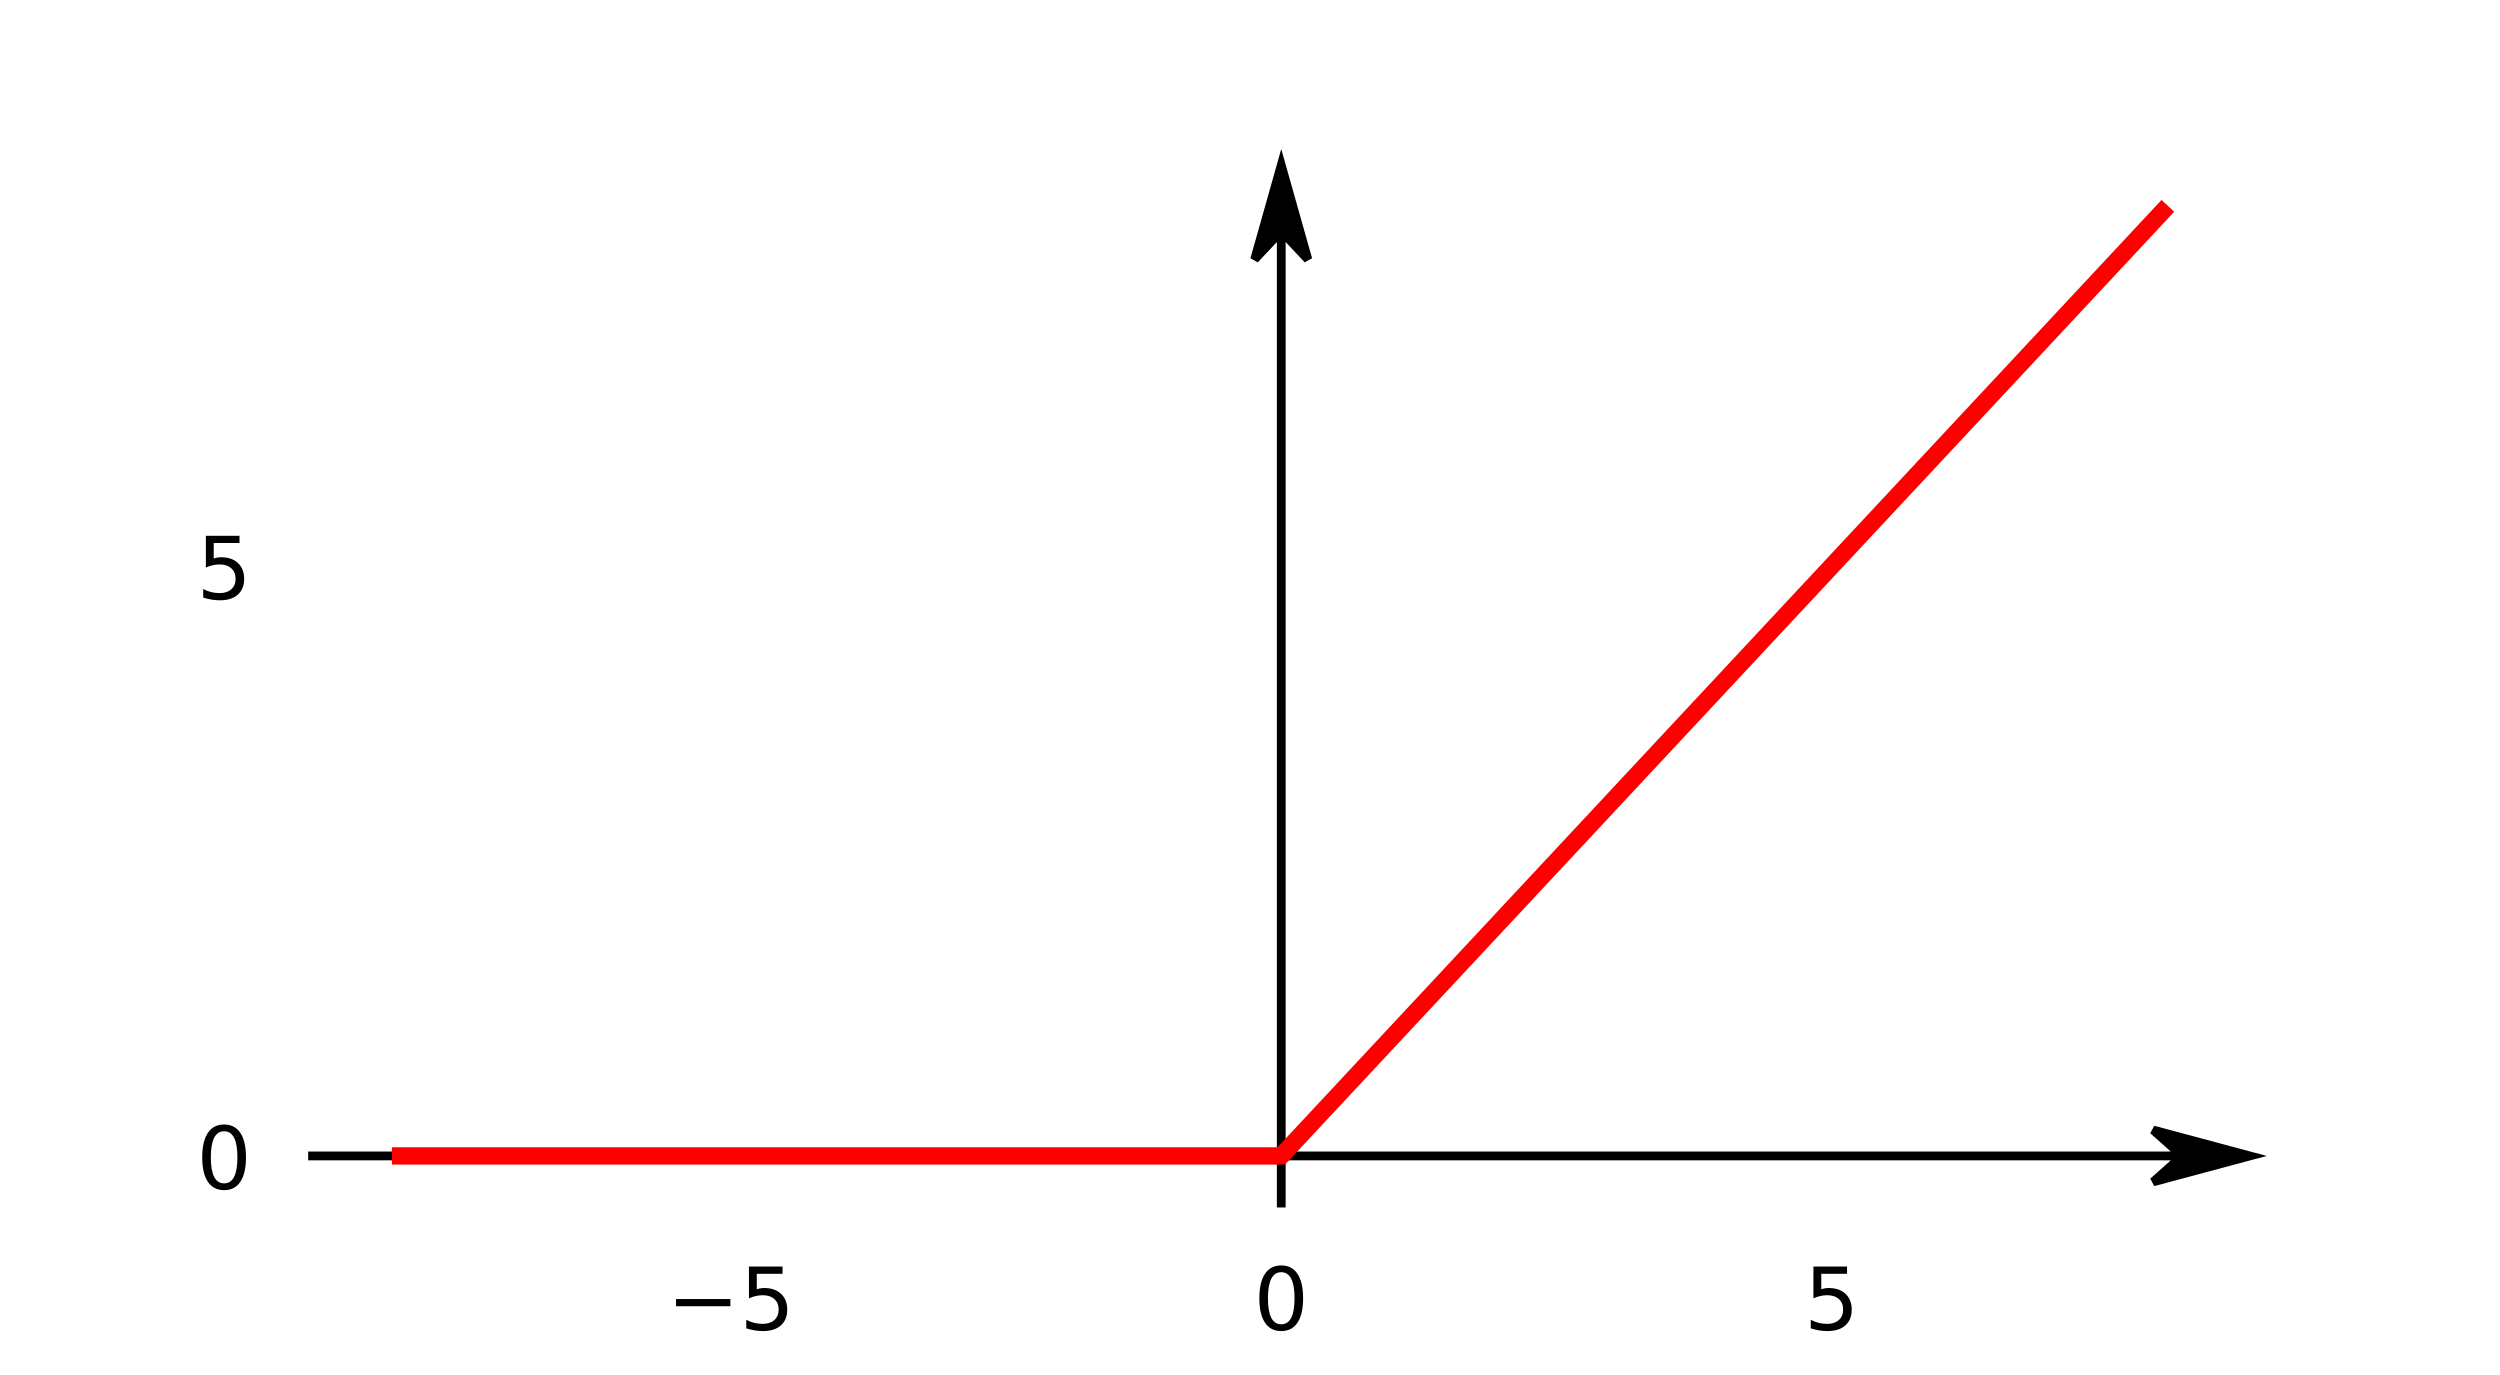
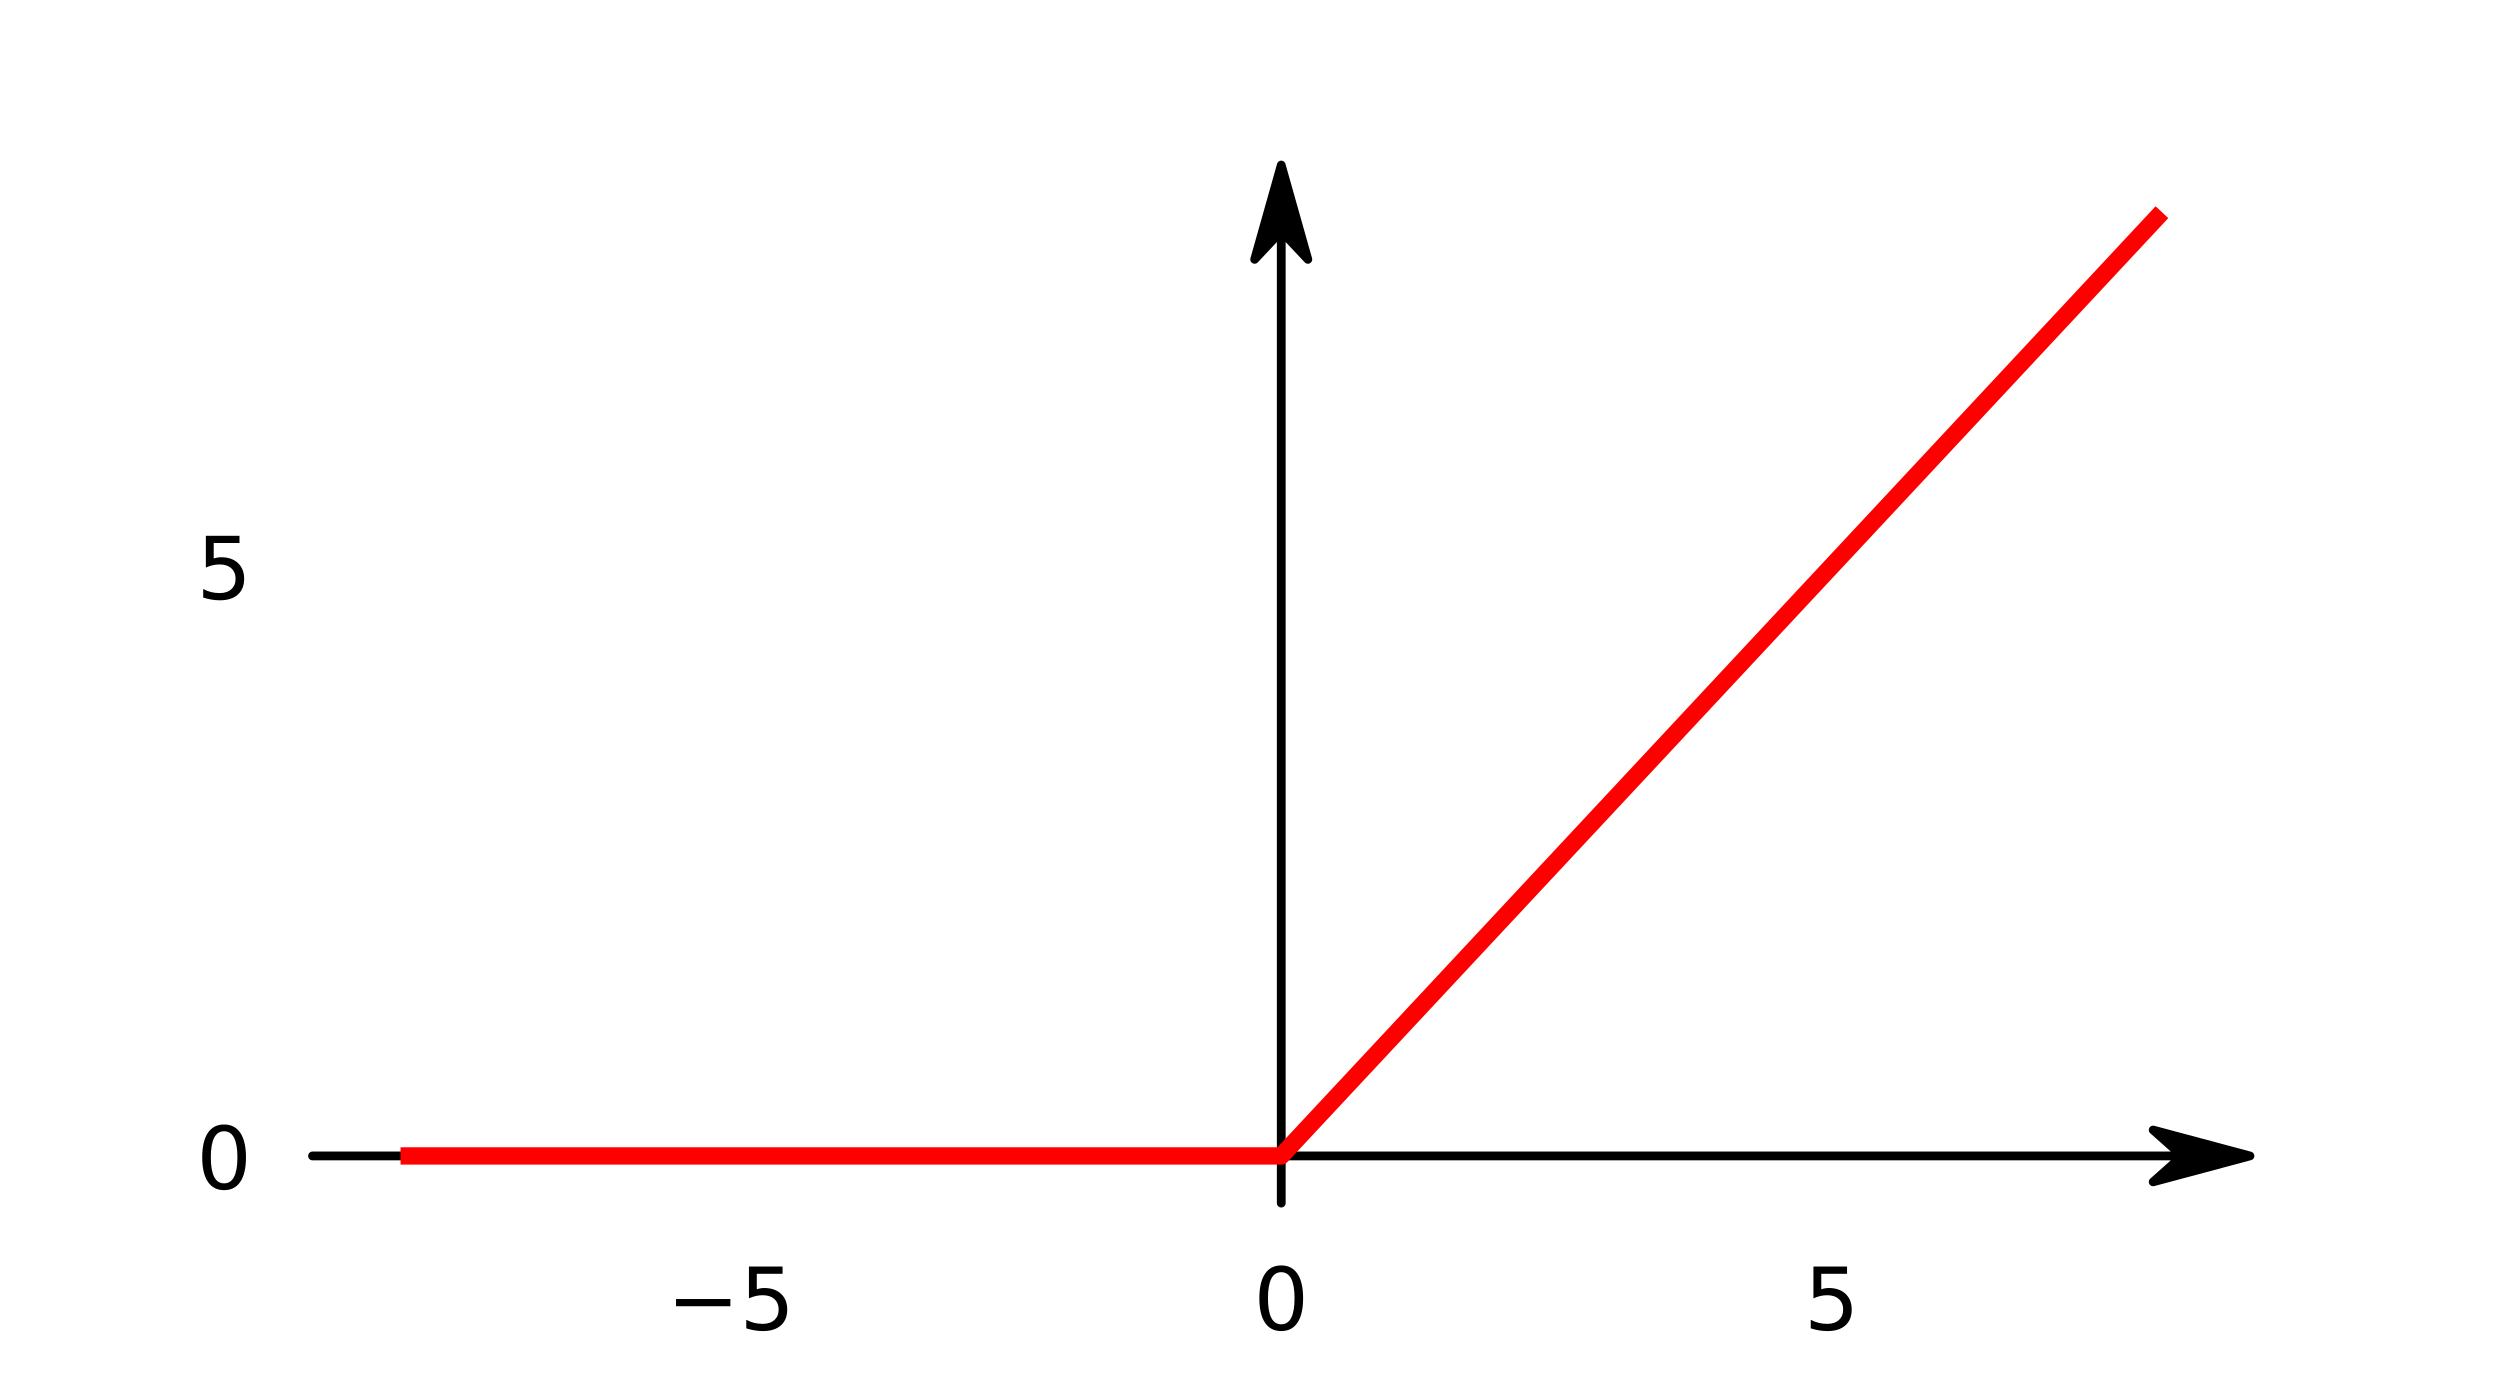
- <svg xmlns="http://www.w3.org/2000/svg" xmlns:xlink="http://www.w3.org/1999/xlink" height="158.4pt" version="1.1" viewBox="0 0 288 158.4" width="288pt">
+ <svg xmlns="http://www.w3.org/2000/svg" xmlns:xlink="http://www.w3.org/1999/xlink" height="211.2" viewBox="0 0 288 158.4" width="384">
  <defs>
-     <style type="text/css">
- *{stroke-linecap:butt;stroke-linejoin:round;}
-   </style>
+     <style>
+       *{stroke-linecap:butt;stroke-linejoin:round}
+     </style>
  </defs>
  <g id="figure_1">
-     <g id="patch_1">
-       <path d="M 0 158.4  L 288 158.4  L 288 0  L 0 0  z " style="fill:#ffffff;" />
-     </g>
+     <path d="M0 158.4h288V0H0z" fill="#fff" id="patch_1" />
    <g id="axes_1">
-       <g id="patch_2">
-         <path d="M 36 138.6  L 259.2 138.6  L 259.2 19.008  L 36 19.008  z " style="fill:#ffffff;" />
-       </g>
-       <g id="patch_3">
-         <path d="M 259.2 133.164  L 248.04 136.154  L 251.388 133.171  L 36 133.171  L 36 133.157  L 251.388 133.157  L 248.04 130.174  z " style="stroke:#000000;stroke-linejoin:miter;" />
-       </g>
-       <g id="patch_4">
-         <path d="M 147.6 19.008  L 150.669 29.882  L 147.606 26.619  L 147.606 138.6  L 147.594 138.6  L 147.594 26.619  L 144.531 29.882  z " style="stroke:#000000;stroke-linejoin:miter;" />
-       </g>
+       <path d="M36 138.6h223.2V19.008H36z" fill="#fff" id="patch_2" />
+       <path d="M259.2 133.164l-11.16 2.99 3.348-2.983H36v-.014h215.388l-3.348-2.983z" stroke="#000" id="patch_3" />
+       <path d="M147.6 19.008l3.069 10.874-3.063-3.263V138.6h-.012V26.62l-3.063 3.262z" stroke="#000" id="patch_4" />
      <g id="matplotlib.axis_1">
        <g id="xtick_1">
          <g id="text_1">
            <defs>
-               <path d="M 10.594 35.5  L 73.188 35.5  L 73.188 27.203  L 10.594 27.203  z " id="DejaVuSans-2212" />
-               <path d="M 10.797 72.906  L 49.516 72.906  L 49.516 64.594  L 19.828 64.594  L 19.828 46.734  Q 21.969 47.469 24.109 47.828  Q 26.266 48.188 28.422 48.188  Q 40.625 48.188 47.75 41.5  Q 54.891 34.812 54.891 23.391  Q 54.891 11.625 47.562 5.094  Q 40.234 -1.422 26.906 -1.422  Q 22.312 -1.422 17.547 -0.641  Q 12.797 0.141 7.719 1.703  L 7.719 11.625  Q 12.109 9.234 16.797 8.062  Q 21.484 6.891 26.703 6.891  Q 35.156 6.891 40.078 11.328  Q 45.016 15.766 45.016 23.391  Q 45.016 31 40.078 35.438  Q 35.156 39.891 26.703 39.891  Q 22.75 39.891 18.812 39.016  Q 14.891 38.141 10.797 36.281  z " id="DejaVuSans-35" />
+               <path d="M10.594 35.5h62.593v-8.297H10.594z" id="DejaVuSans-2212" />
+               <path d="M10.797 72.906h38.719v-8.312H19.828v-17.86q2.14.735 4.281 1.094 2.157.36 4.313.36 12.203 0 19.328-6.688 7.14-6.688 7.14-18.11 0-11.765-7.328-18.296-7.328-6.516-20.656-6.516-4.593 0-9.36.781-4.75.782-9.827 2.344v9.922q4.39-2.39 9.078-3.563 4.687-1.171 9.906-1.171 8.453 0 13.375 4.437 4.938 4.438 4.938 12.063 0 7.609-4.938 12.047-4.922 4.453-13.375 4.453-3.953 0-7.89-.875-3.922-.875-8.016-2.735z" id="DejaVuSans-35" />
            </defs>
-             <g transform="translate(76.81982 153.1984)scale(0.1 -0.1)">
+             <g transform="matrix(.1 0 0 -.1 76.82 153.198)">
              <use xlink:href="#DejaVuSans-2212" />
              <use x="83.789" xlink:href="#DejaVuSans-35" />
            </g>
          </g>
        </g>
        <g id="xtick_2">
          <g id="text_2">
            <defs>
-               <path d="M 31.781 66.406  Q 24.172 66.406 20.328 58.906  Q 16.5 51.422 16.5 36.375  Q 16.5 21.391 20.328 13.891  Q 24.172 6.391 31.781 6.391  Q 39.453 6.391 43.281 13.891  Q 47.125 21.391 47.125 36.375  Q 47.125 51.422 43.281 58.906  Q 39.453 66.406 31.781 66.406  z M 31.781 74.219  Q 44.047 74.219 50.516 64.516  Q 56.984 54.828 56.984 36.375  Q 56.984 17.969 50.516 8.266  Q 44.047 -1.422 31.781 -1.422  Q 19.531 -1.422 13.062 8.266  Q 6.594 17.969 6.594 36.375  Q 6.594 54.828 13.062 64.516  Q 19.531 74.219 31.781 74.219  z " id="DejaVuSans-30" />
+               <path d="M31.781 66.406q-7.61 0-11.453-7.5Q16.5 51.422 16.5 36.375q0-14.984 3.828-22.484 3.844-7.5 11.453-7.5 7.672 0 11.5 7.5 3.844 7.5 3.844 22.484 0 15.047-3.844 22.531-3.828 7.5-11.5 7.5zm0 7.813q12.266 0 18.735-9.703 6.468-9.688 6.468-28.141 0-18.406-6.468-28.11-6.47-9.687-18.735-9.687-12.25 0-18.718 9.688-6.47 9.703-6.47 28.109 0 18.453 6.47 28.14Q19.53 74.22 31.78 74.22z" id="DejaVuSans-30" />
            </defs>
-             <g transform="translate(144.4187 153.1984)scale(0.1 -0.1)">
-               <use xlink:href="#DejaVuSans-30" />
-             </g>
+             <use xlink:href="#DejaVuSans-30" transform="matrix(.1 0 0 -.1 144.419 153.198)" />
          </g>
        </g>
        <g id="xtick_3">
-           <g id="text_3">
-             <g transform="translate(207.8278 153.1984)scale(0.1 -0.1)">
-               <use xlink:href="#DejaVuSans-35" />
-             </g>
-           </g>
+           <use xlink:href="#DejaVuSans-35" transform="matrix(.1 0 0 -.1 207.828 153.198)" id="text_3" />
        </g>
      </g>
      <g id="matplotlib.axis_2">
        <g id="ytick_1">
-           <g id="text_4">
-             <g transform="translate(22.6375 136.9632)scale(0.1 -0.1)">
-               <use xlink:href="#DejaVuSans-30" />
-             </g>
-           </g>
+           <use xlink:href="#DejaVuSans-30" transform="matrix(.1 0 0 -.1 22.637 136.963)" id="text_4" />
        </g>
        <g id="ytick_2">
-           <g id="text_5">
-             <g transform="translate(22.6375 69.01322)scale(0.1 -0.1)">
-               <use xlink:href="#DejaVuSans-35" />
-             </g>
-           </g>
+           <use xlink:href="#DejaVuSans-35" transform="matrix(.1 0 0 -.1 22.637 69.013)" id="text_5" />
        </g>
      </g>
-       <g id="line2d_1">
-         <path clip-path="url(#p6ea3fb408a)" d="M 46.145 133.164  L 58.827 133.164  L 71.509 133.164  L 84.191 133.164  L 96.873 133.164  L 109.555 133.164  L 122.236 133.164  L 134.918 133.164  L 147.6 133.164  L 160.282 119.574  L 172.964 105.984  L 185.645 92.394  L 198.327 78.804  L 211.009 65.214  L 223.691 51.624  L 236.373 38.034  L 249.055 24.444  " style="fill:none;stroke:#ff0000;stroke-linecap:square;stroke-width:2;" />
-       </g>
+       <path clip-path="url(#p6ea3fb408a)" d="M46.145 133.164H147.6l12.682-13.59 12.682-13.59 12.681-13.59 12.682-13.59 12.682-13.59 12.682-13.59 12.682-13.59 12.682-13.59" fill="none" stroke="red" stroke-linecap="square" stroke-width="2" id="line2d_1" />
    </g>
  </g>
  <defs>
    <clipPath id="p6ea3fb408a">
-       <rect height="119.592" width="223.2" x="36" y="19.008" />
+       <path d="M36 19.008h223.2V138.6H36z" />
    </clipPath>
  </defs>
</svg>
